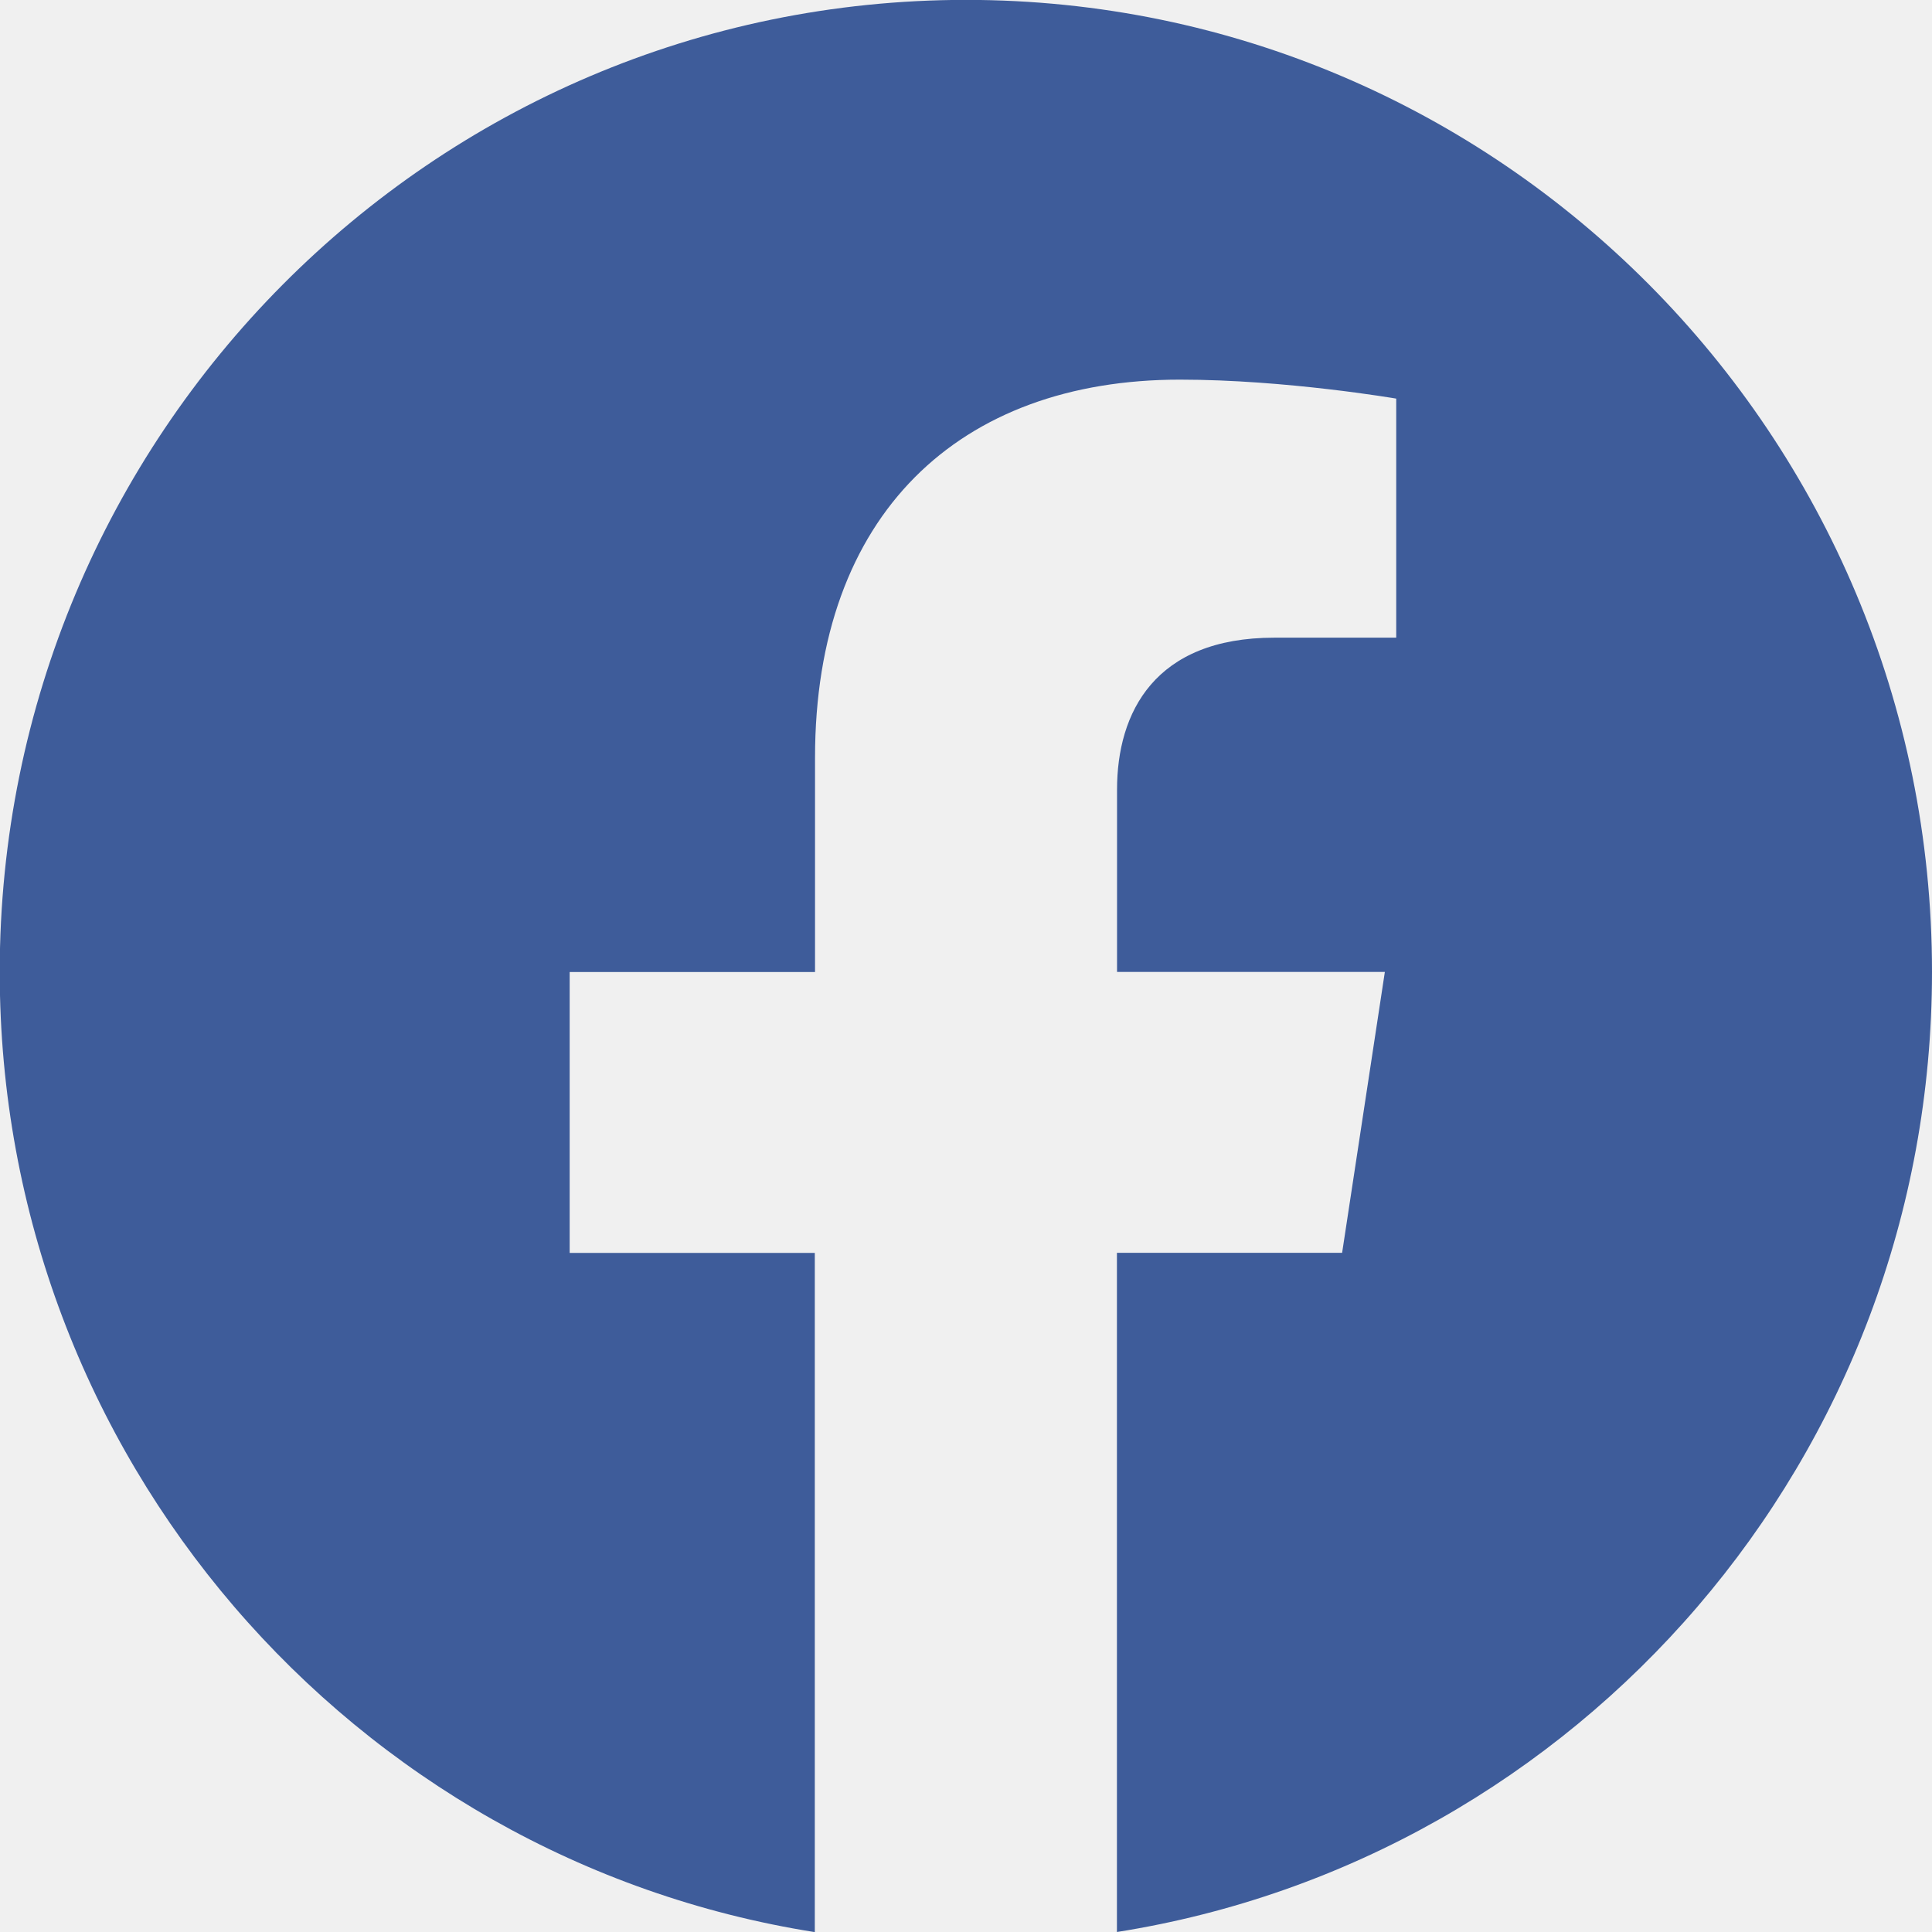
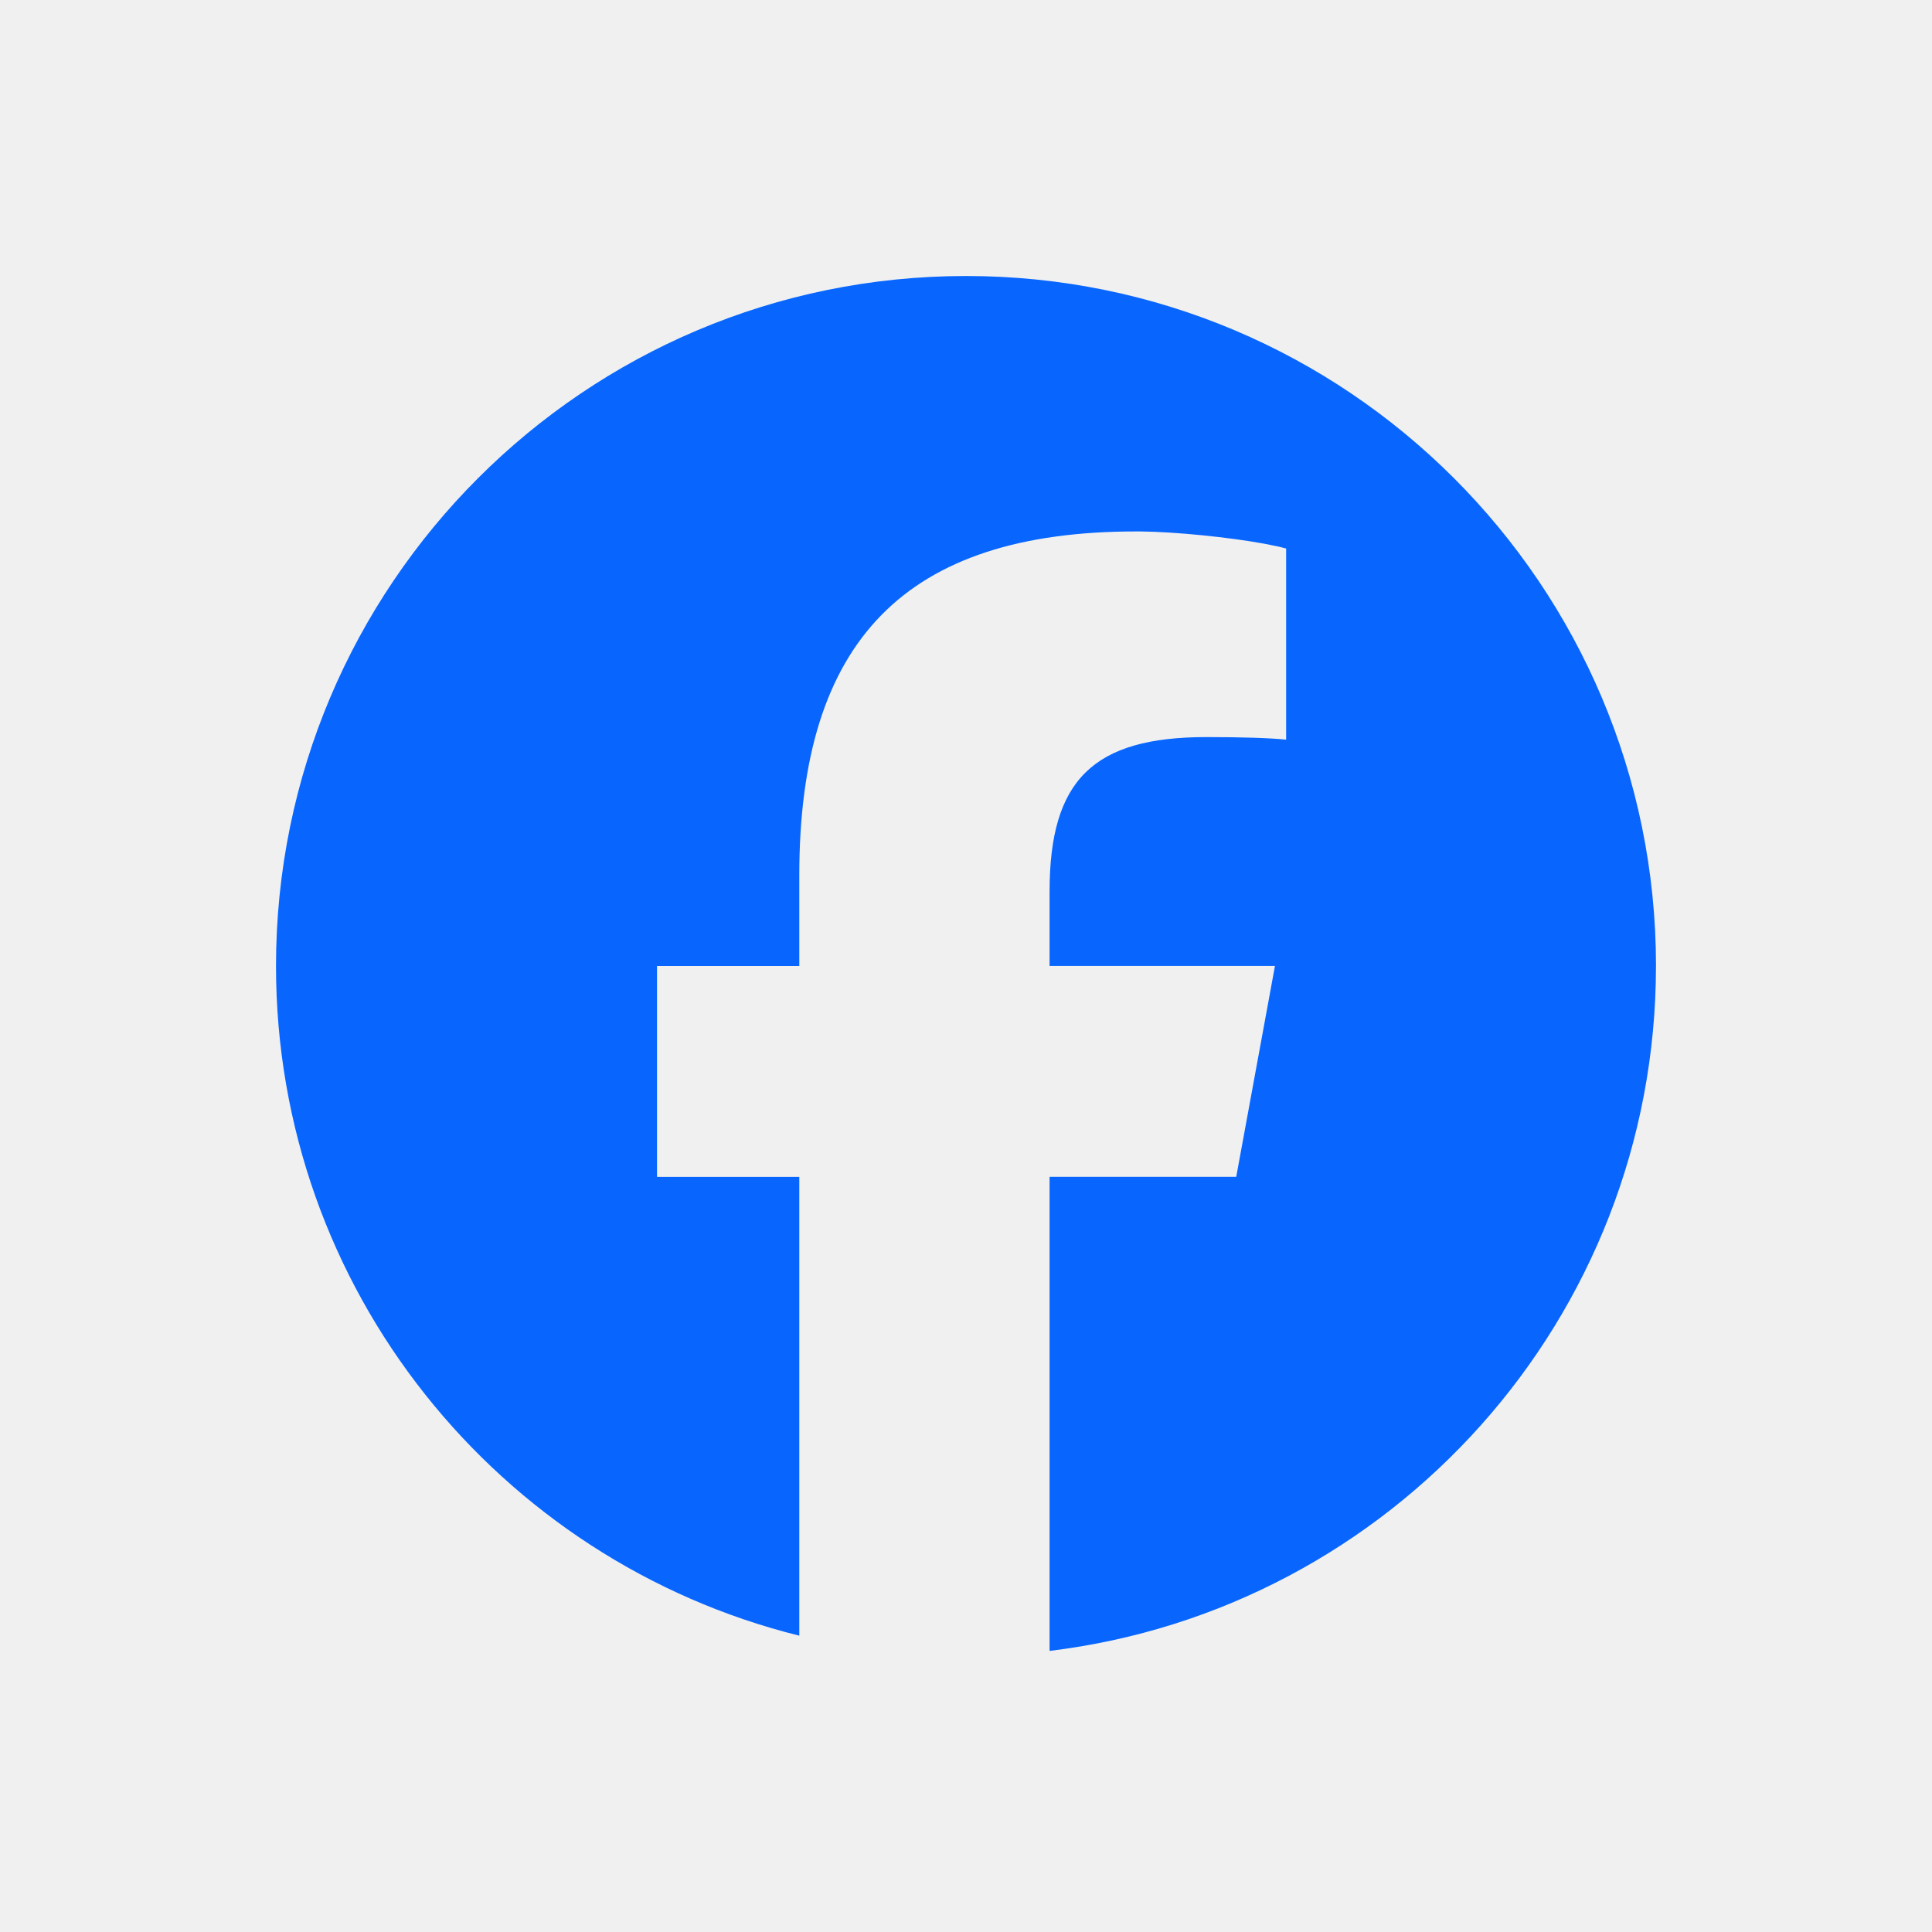
- <svg xmlns="http://www.w3.org/2000/svg" width="50" height="50" viewBox="0 0 50 50" fill="none">
-   <mask id="mask0_1640_1114" style="mask-type:alpha" maskUnits="userSpaceOnUse" x="0" y="0" width="50" height="50">
-     <g clip-path="url(#clip0_1640_1114)">
-       <path d="M50 25.153C50 11.259 38.806 -0.003 25 -0.003C11.187 -4.8828e-05 -0.007 11.259 -0.007 25.156C-0.007 37.709 9.137 48.116 21.087 50.003V32.425H14.743V25.156H21.093V19.609C21.093 13.306 24.828 9.825 30.537 9.825C33.275 9.825 36.134 10.316 36.134 10.316V16.503H32.981C29.878 16.503 28.909 18.444 28.909 20.434V25.153H35.84L34.734 32.422H28.906V50C40.856 48.112 50 37.706 50 25.153Z" fill="#FCDC4D" />
-     </g>
-   </mask>
-   <g mask="url(#mask0_1640_1114)">
-     <path d="M43.079 -4H6.235C0.582 -4 -4 0.56 -4 6.184V42.846C-4 48.471 0.582 53.03 6.235 53.03H43.079C48.731 53.03 53.314 48.471 53.314 42.846V6.184C53.314 0.56 48.731 -4 43.079 -4Z" fill="#3E5C9A" />
-   </g>
-   <defs>
-     <clipPath id="clip0_1640_1114">
-       <rect width="50" height="50" fill="white" />
-     </clipPath>
+ <svg xmlns="http://www.w3.org/2000/svg" id="Logo" viewBox="0 0 700 700" version="1.1">
+   <defs id="defs1">
+     <style id="style1">
+       .cls-1 {
+         fill: #0866ff;
+       }
+     </style>
  </defs>
+   <path class="cls-1" d="M600,350c0-138.07-111.93-250-250-250s-250,111.93-250,250c0,117.24,80.72,215.61,189.6,242.64v-166.24h-51.54s-.01,0-.01,0v-76.4h51.55v-32.92c0-85.09,38.51-124.53,122.05-124.53,0,0,0,0,0,0,0,0,0,0,0,0,.48,0,.97,0,1.46,0,.02,0,.03,0,.05,0,1.35.02,2.77.05,4.24.11.23,0,.45.01.67.02.03,0,.05,0,.08,0,14.31.57,33.49,2.8,44.36,5.21,1.28.28,2.45.57,3.48.85v69.25s0,0-.01,0h0c-5.9-.62-16.15-.93-28.87-.93-40.99,0-56.83,15.53-56.83,55.9v27.02h81.66l-14.03,76.4h-67.63v171.77c123.79-14.95,219.71-120.35,219.71-248.17h-.01Z" id="path1" />
</svg>
